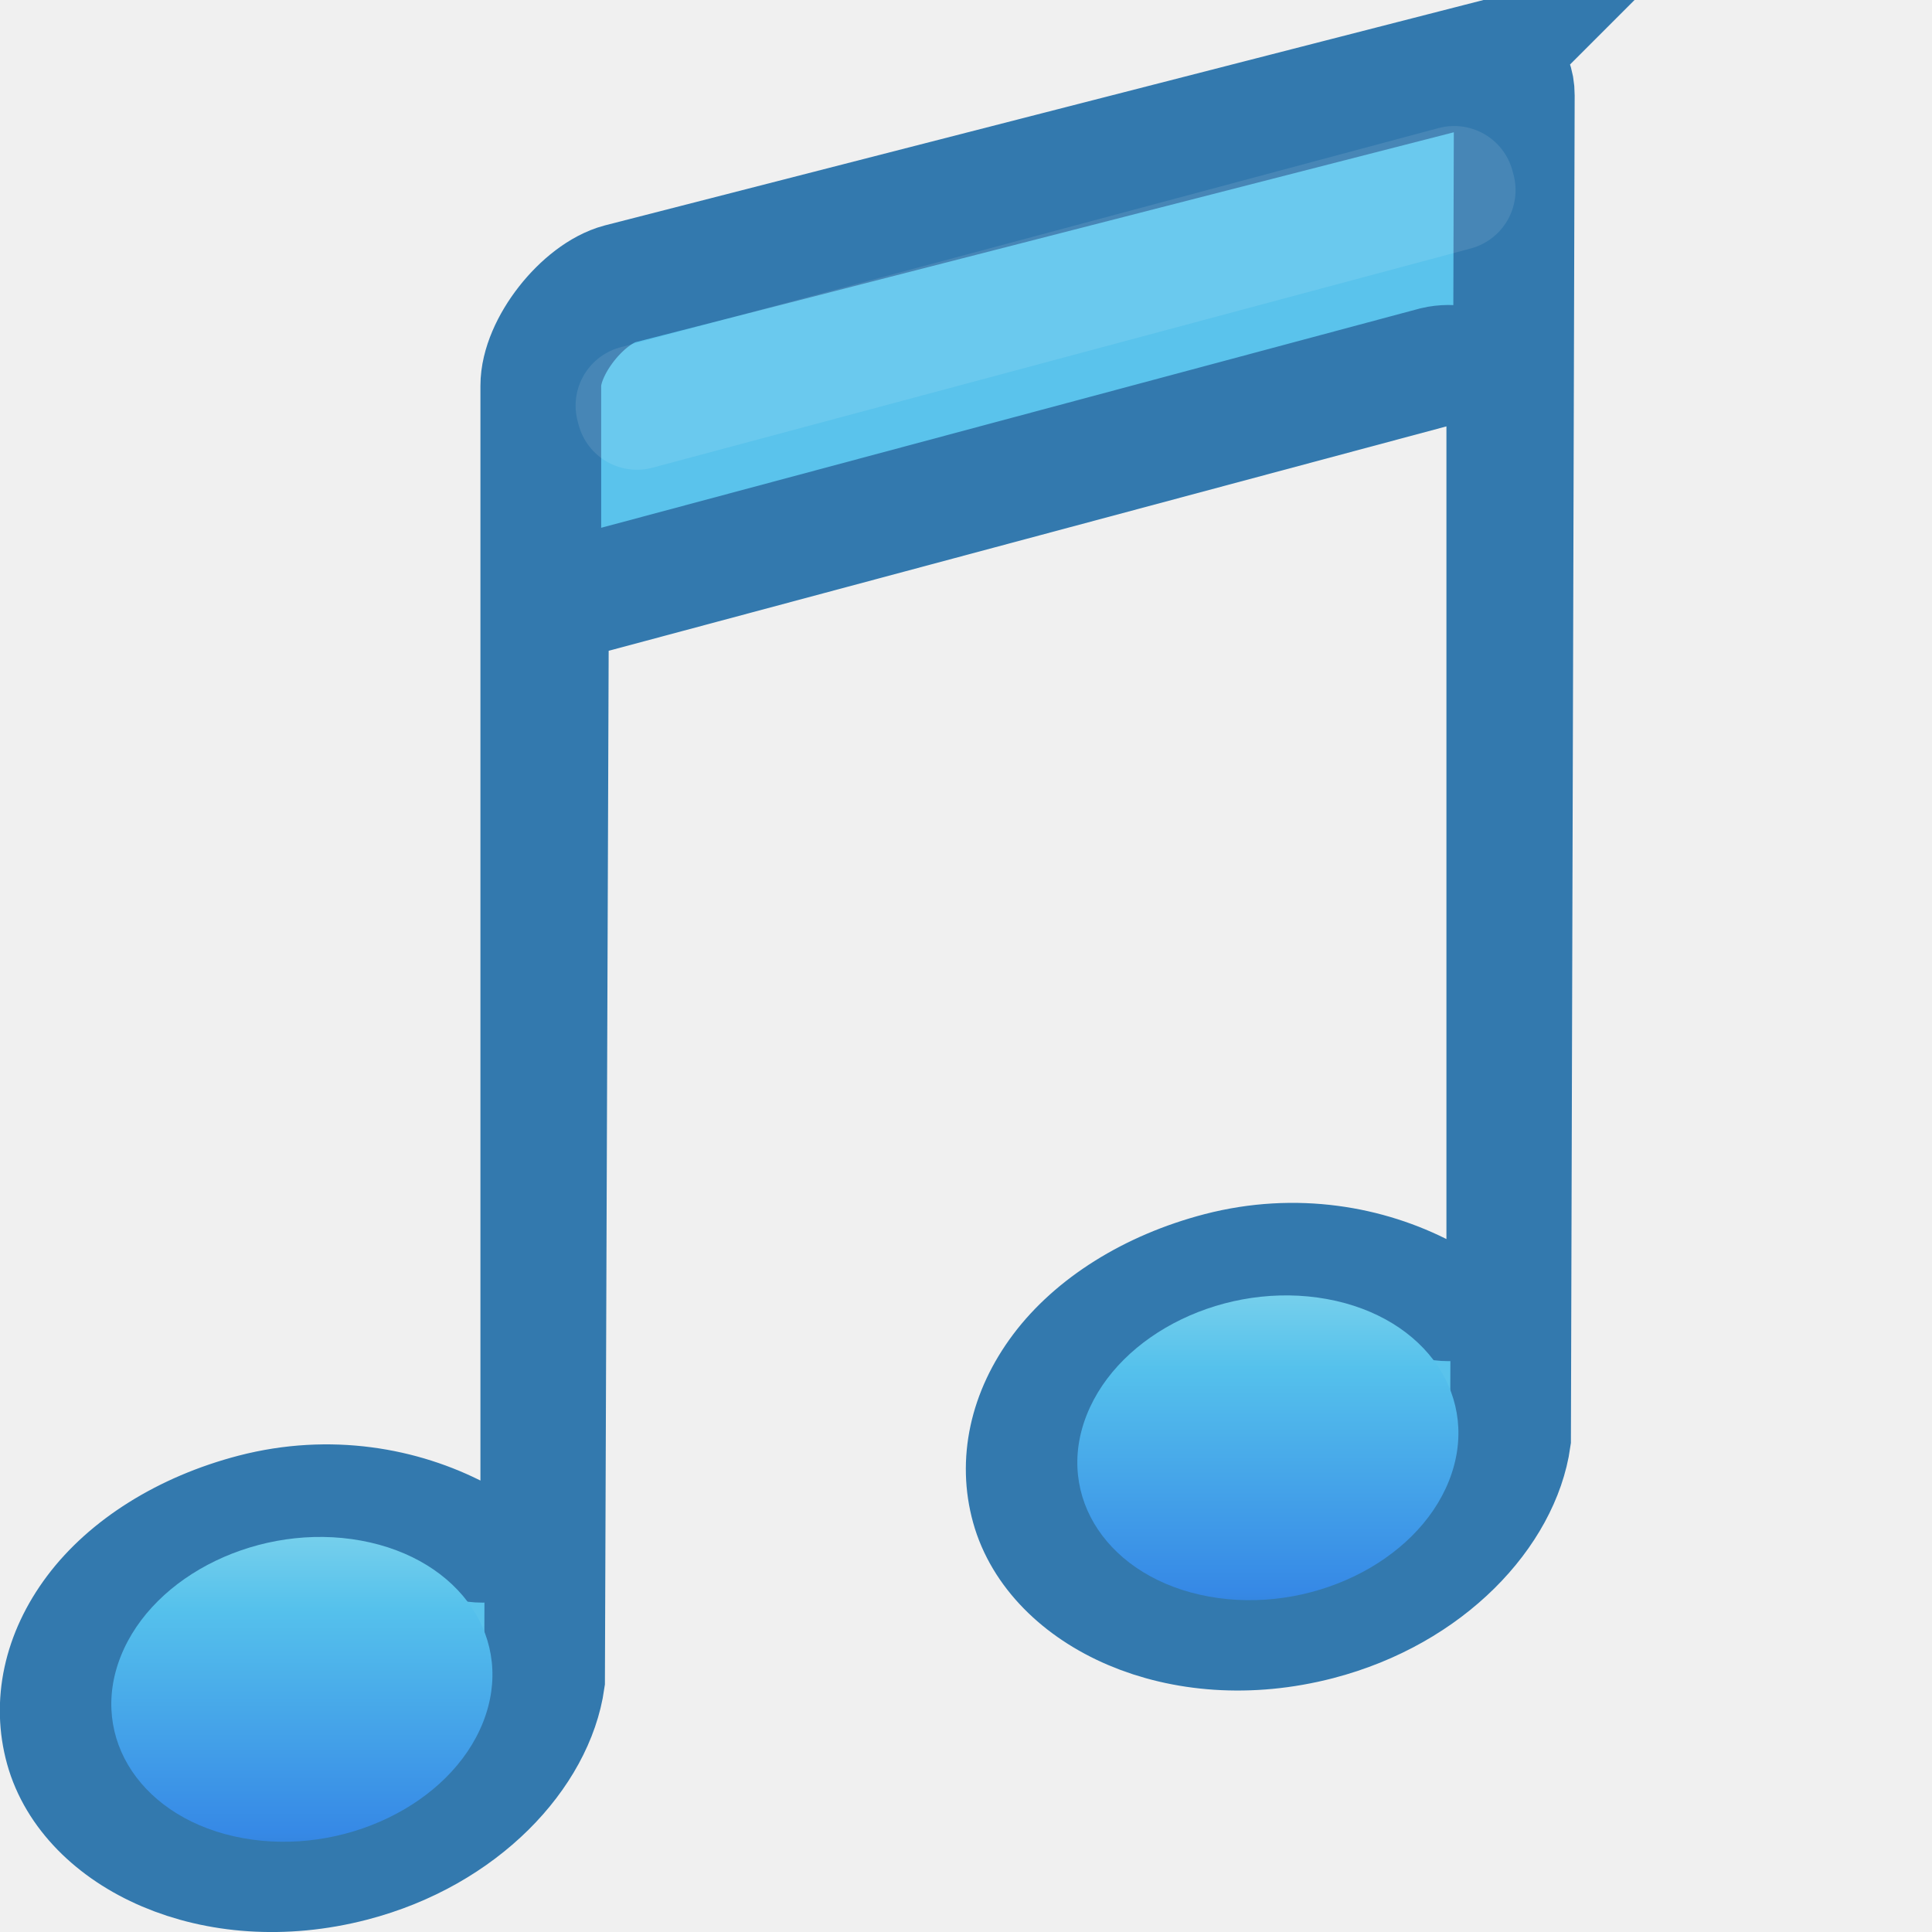
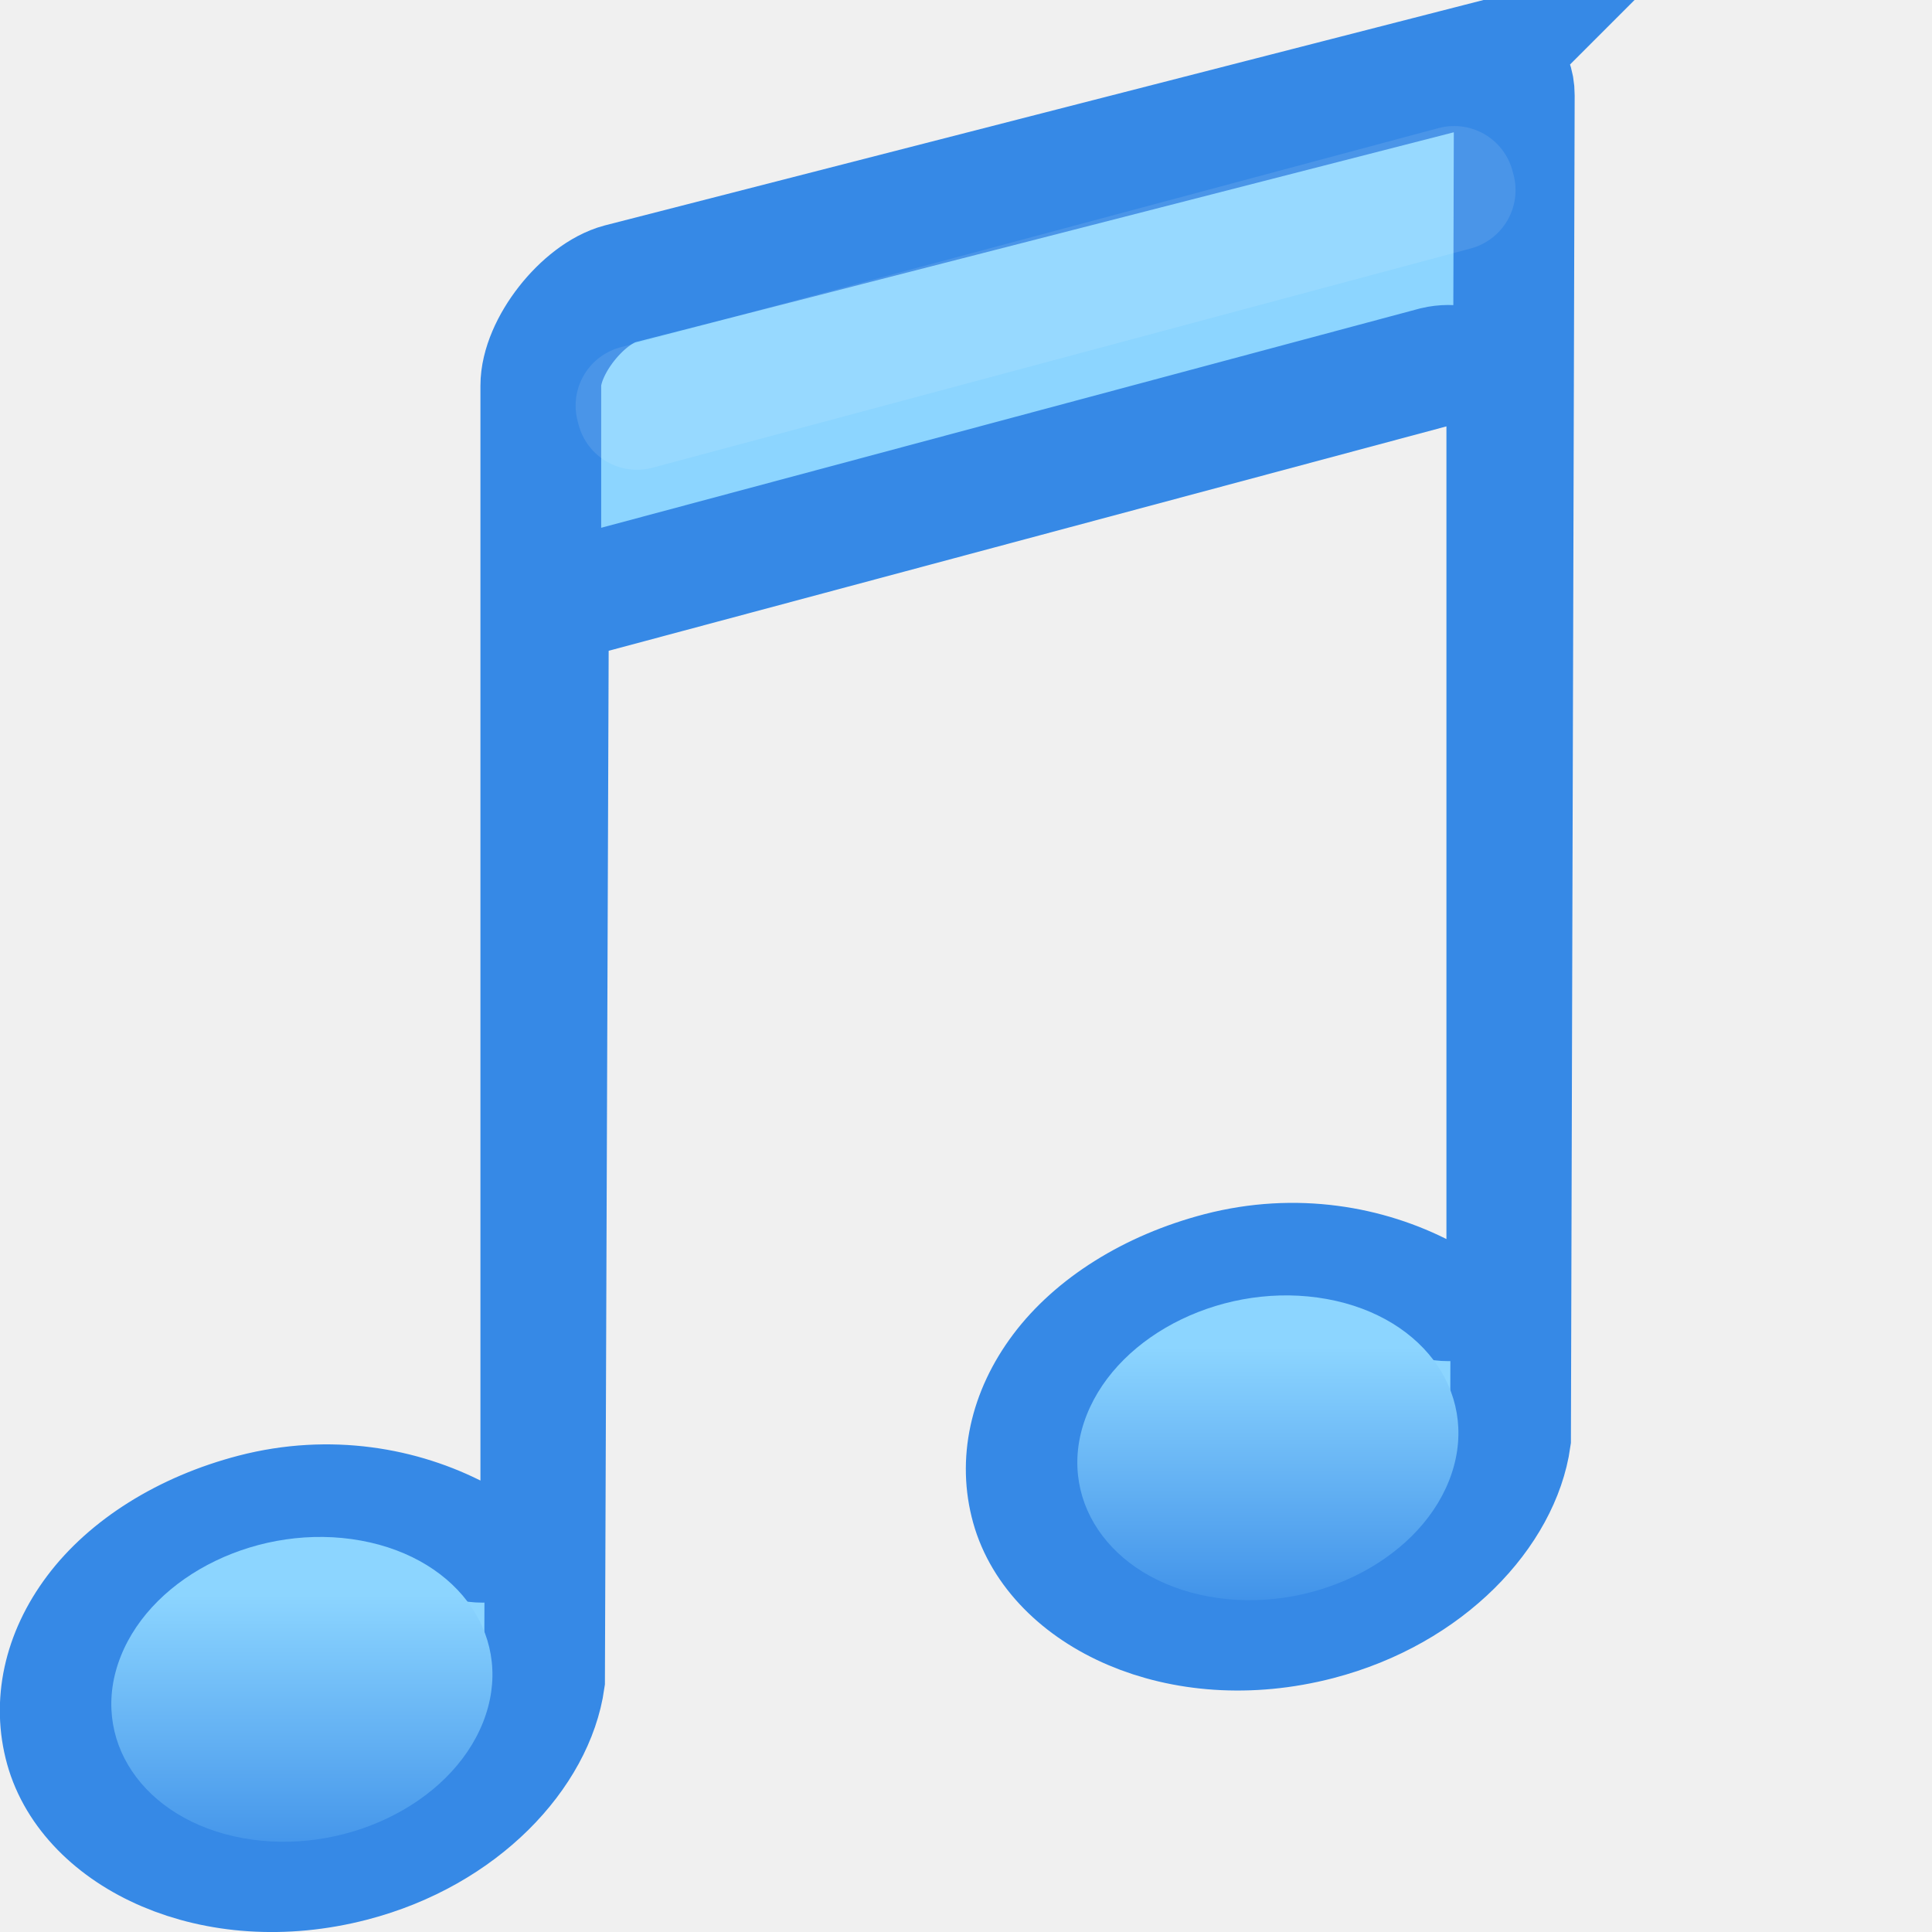
<svg xmlns="http://www.w3.org/2000/svg" xmlns:xlink="http://www.w3.org/1999/xlink" width="16px" height="16px" id="svg9991" version="1.1">
  <defs id="defs9993">
-     <radialGradient cx="17.059" cy="41.059" r="5.738" fx="15.544" fy="39.027" id="radialGradient5481-3-3" xlink:href="#linearGradient7067-814-120-245-8-2" gradientUnits="userSpaceOnUse" gradientTransform="matrix(0.2832992,0.05167588,-0.09860523,0.2486817,1.716058,2.897884)" />
-     <linearGradient id="linearGradient7067-814-120-245-8-2">
-       <stop id="stop3877-8-3" style="stop-color:#7fbdf5;stop-opacity:1" offset="0" />
-       <stop id="stop3879-6-7" style="stop-color:#3379ae;stop-opacity:1" offset="1" />
+     <linearGradient id="linearGradient20925">
+       <stop style="stop-color:#8cd5ff;stop-opacity:1;" offset="0" id="stop20921" />
+       <stop style="stop-color:#3689e6;stop-opacity:1" offset="1" id="stop20923" />
    </linearGradient>
-     <radialGradient cx="17.059" cy="41.059" r="5.738" fx="15.544" fy="39.027" id="radialGradient5481-3-3-3" xlink:href="#linearGradient7067-814-120-245-8-2" gradientUnits="userSpaceOnUse" gradientTransform="matrix(0.2832992,0.05167588,-0.09860523,0.2486817,9.716058,0.8976819)" />
-     <linearGradient xlink:href="#linearGradient2867-449-88-871-390-598-476-591-434-148-57-177-3-8-4-3" id="linearGradient939" x1="4.954" y1="9.22" x2="4.954" y2="15.819" gradientUnits="userSpaceOnUse" gradientTransform="translate(-7.963294,-1.521586)" />
-     <linearGradient id="linearGradient2867-449-88-871-390-598-476-591-434-148-57-177-3-8-4-3">
-       <stop id="stop3750-8-9-3-9" style="stop-color:#90dbec;stop-opacity:1" offset="0" />
-       <stop id="stop3752-3-2-7-2" style="stop-color:#55c1ec;stop-opacity:1" offset="0.262" />
-       <stop id="stop3754-7-2-0-5" style="stop-color:#3689e6;stop-opacity:1" offset="0.705" />
-       <stop id="stop3756-9-3-1-0" style="stop-color:#2b63a0;stop-opacity:1" offset="1" />
-     </linearGradient>
-     <linearGradient xlink:href="#linearGradient2867-449-88-871-390-598-476-591-434-148-57-177-3-8-4-3" id="linearGradient1388" gradientUnits="userSpaceOnUse" gradientTransform="matrix(0.6309998,0,0,0.6309998,-0.3257071,6.41852)" x1="4.954" y1="9.22" x2="4.954" y2="15.819" />
-     <linearGradient xlink:href="#linearGradient2867-449-88-871-390-598-476-591-434-148-57-177-3-8-4-3" id="linearGradient1553" gradientUnits="userSpaceOnUse" gradientTransform="matrix(0.6309998,0,0,0.6309998,7.674293,4.418318)" x1="4.954" y1="9.22" x2="4.954" y2="15.819" />
+     <linearGradient xlink:href="#linearGradient20925" id="linearGradient1553" gradientUnits="userSpaceOnUse" gradientTransform="matrix(0.6309998,0,0,0.6309998,7.674293,4.418318)" x1="4.607" y1="10.674" x2="4.607" y2="14.496" />
+     <linearGradient xlink:href="#linearGradient20925" id="linearGradient19413" x1="2.363" y1="13.206" x2="2.363" y2="15.694" gradientUnits="userSpaceOnUse" />
  </defs>
  <g id="layer1">
-     <path style="color:#000000;fill:#5ac3ec;fill-opacity:1;fill-rule:nonzero;stroke:#3379ae;stroke-width:1;stroke-miterlimit:4;stroke-opacity:1;stroke-dasharray:none;marker:none;visibility:visible;display:inline;overflow:visible;enable-background:accumulate" id="path5541" d="m 183.312,222.531 -7.188,1.844 c -0.308,0.082 -0.656,0.52 -0.656,0.844 l 0,9.094 a 0.483,0.483 0 0 1 -0.688,0.438 c -0.459,-0.24 -1.059,-0.351 -1.688,-0.188 -0.576,0.15 -1.041,0.451 -1.312,0.812 -0.271,0.361 -0.351,0.761 -0.25,1.125 0.201,0.726 1.226,1.236 2.375,0.938 0.915,-0.238 1.509,-0.901 1.594,-1.5 l 0.031,-8.531 a 0.483,0.483 0 0 1 0.344,-0.469 l 7,-1.875 a 0.483,0.483 0 0 1 0.594,0.469 l 0,6.781 a 0.483,0.483 0 0 1 -0.688,0.438 c -0.459,-0.24 -1.059,-0.351 -1.688,-0.188 -0.576,0.15 -1.041,0.451 -1.312,0.812 -0.271,0.361 -0.351,0.761 -0.25,1.125 0.201,0.726 1.226,1.236 2.375,0.938 0.915,-0.238 1.509,-0.901 1.594,-1.5 l 0.031,-11.125 c 0,-0.194 -0.124,-0.245 -0.219,-0.281 z" transform="translate(-170.9893,-222.0243)" />
+     <path style="color:#000000;fill:#8cd5ff;fill-opacity:1;fill-rule:nonzero;stroke:#3689e6;stroke-width:1;stroke-miterlimit:4;stroke-opacity:1;stroke-dasharray:none;marker:none;visibility:visible;display:inline;overflow:visible;enable-background:accumulate" id="path5541" d="m 183.312,222.531 -7.188,1.844 c -0.308,0.082 -0.656,0.52 -0.656,0.844 l 0,9.094 a 0.483,0.483 0 0 1 -0.688,0.438 c -0.459,-0.24 -1.059,-0.351 -1.688,-0.188 -0.576,0.15 -1.041,0.451 -1.312,0.812 -0.271,0.361 -0.351,0.761 -0.25,1.125 0.201,0.726 1.226,1.236 2.375,0.938 0.915,-0.238 1.509,-0.901 1.594,-1.5 l 0.031,-8.531 a 0.483,0.483 0 0 1 0.344,-0.469 l 7,-1.875 a 0.483,0.483 0 0 1 0.594,0.469 l 0,6.781 a 0.483,0.483 0 0 1 -0.688,0.438 c -0.459,-0.24 -1.059,-0.351 -1.688,-0.188 -0.576,0.15 -1.041,0.451 -1.312,0.812 -0.271,0.361 -0.351,0.761 -0.25,1.125 0.201,0.726 1.226,1.236 2.375,0.938 0.915,-0.238 1.509,-0.901 1.594,-1.5 l 0.031,-11.125 c 0,-0.194 -0.124,-0.245 -0.219,-0.281 z" transform="translate(-170.9893,-222.0243)" />
    <rect style="opacity:0.1;color:#000000;fill:none;stroke:#ffffff;stroke-width:1;stroke-linecap:butt;stroke-linejoin:round;stroke-miterlimit:4;stroke-opacity:1;stroke-dasharray:none;stroke-dashoffset:0;marker:none;visibility:visible;display:inline;overflow:visible;enable-background:accumulate" id="rect5543" width="7.015" height="0.032" x="4.218" y="4.608" transform="matrix(0.9659258,-0.258819,0.258819,0.9659258,0,0)" />
  </g>
-   <path d="m -1.108,10.911 a 1.975,2.52 78.38 1 1 -4.754,-0.866 1.975,2.52 78.38 0 1 4.754,0.866 z" id="path2937-9-5-9" style="fill:url(#linearGradient939);fill-opacity:1;stroke:none" />
-   <path d="M 4,14.264 A 1.246,1.59 78.38 1 1 1,13.717 1.246,1.59 78.38 0 1 4,14.264 Z" id="path2937-9-5-9-3" style="fill:url(#linearGradient1388);fill-opacity:1;stroke:none;stroke-width:0.631" />
-   <path d="m -1.701,9.853 a 1.648,2.102 78.388 1 1 -3.966,-0.723 1.648,2.102 78.388 0 1 3.966,0.723 z" id="path1135" style="opacity:0.3;fill:none;fill-opacity:1;stroke:#feffff;stroke-width:0.834;stroke-opacity:1" />
+   <path d="M 4,14.264 A 1.246,1.59 78.38 1 1 1,13.717 1.246,1.59 78.38 0 1 4,14.264 Z" id="path2937-9-5-9-3" style="fill:url(#linearGradient19413);fill-opacity:1;stroke:none;stroke-width:0.631" />
  <path d="M 12,12.263 A 1.246,1.59 78.38 1 1 9,11.717 1.246,1.59 78.38 0 1 12,12.263 Z" id="path1551" style="fill:url(#linearGradient1553);fill-opacity:1;stroke:none;stroke-width:0.631" />
</svg>
